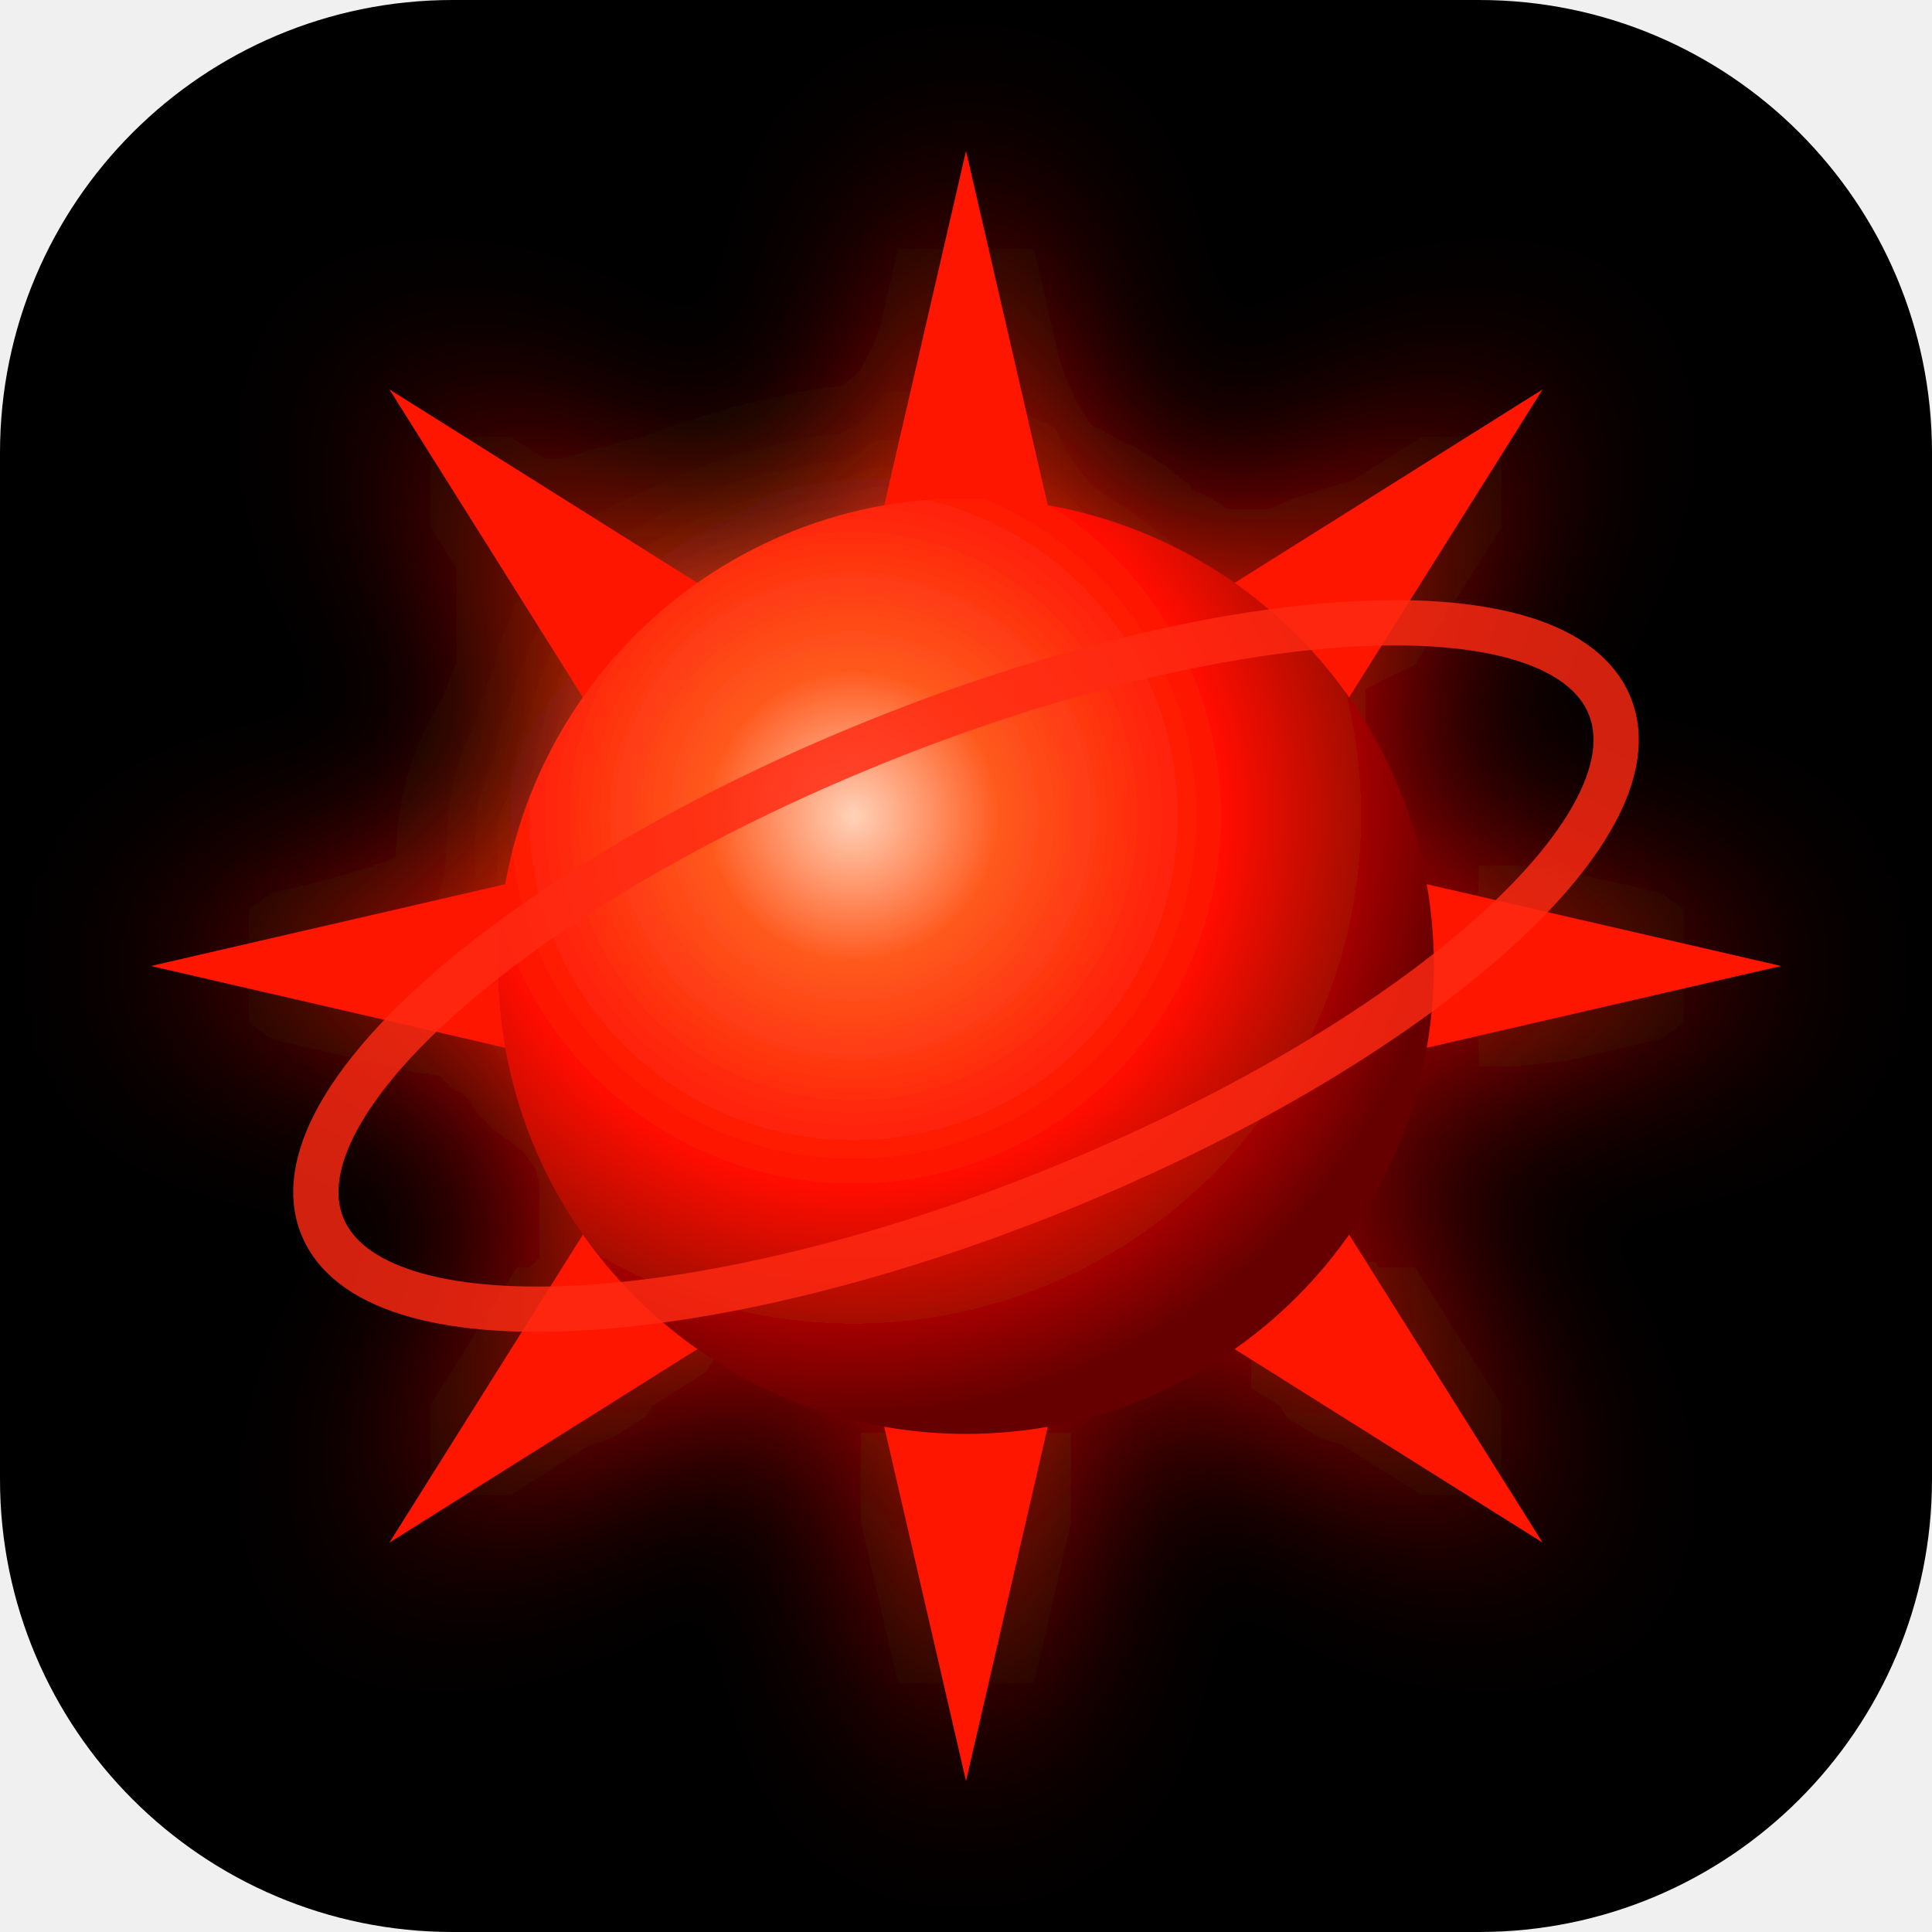
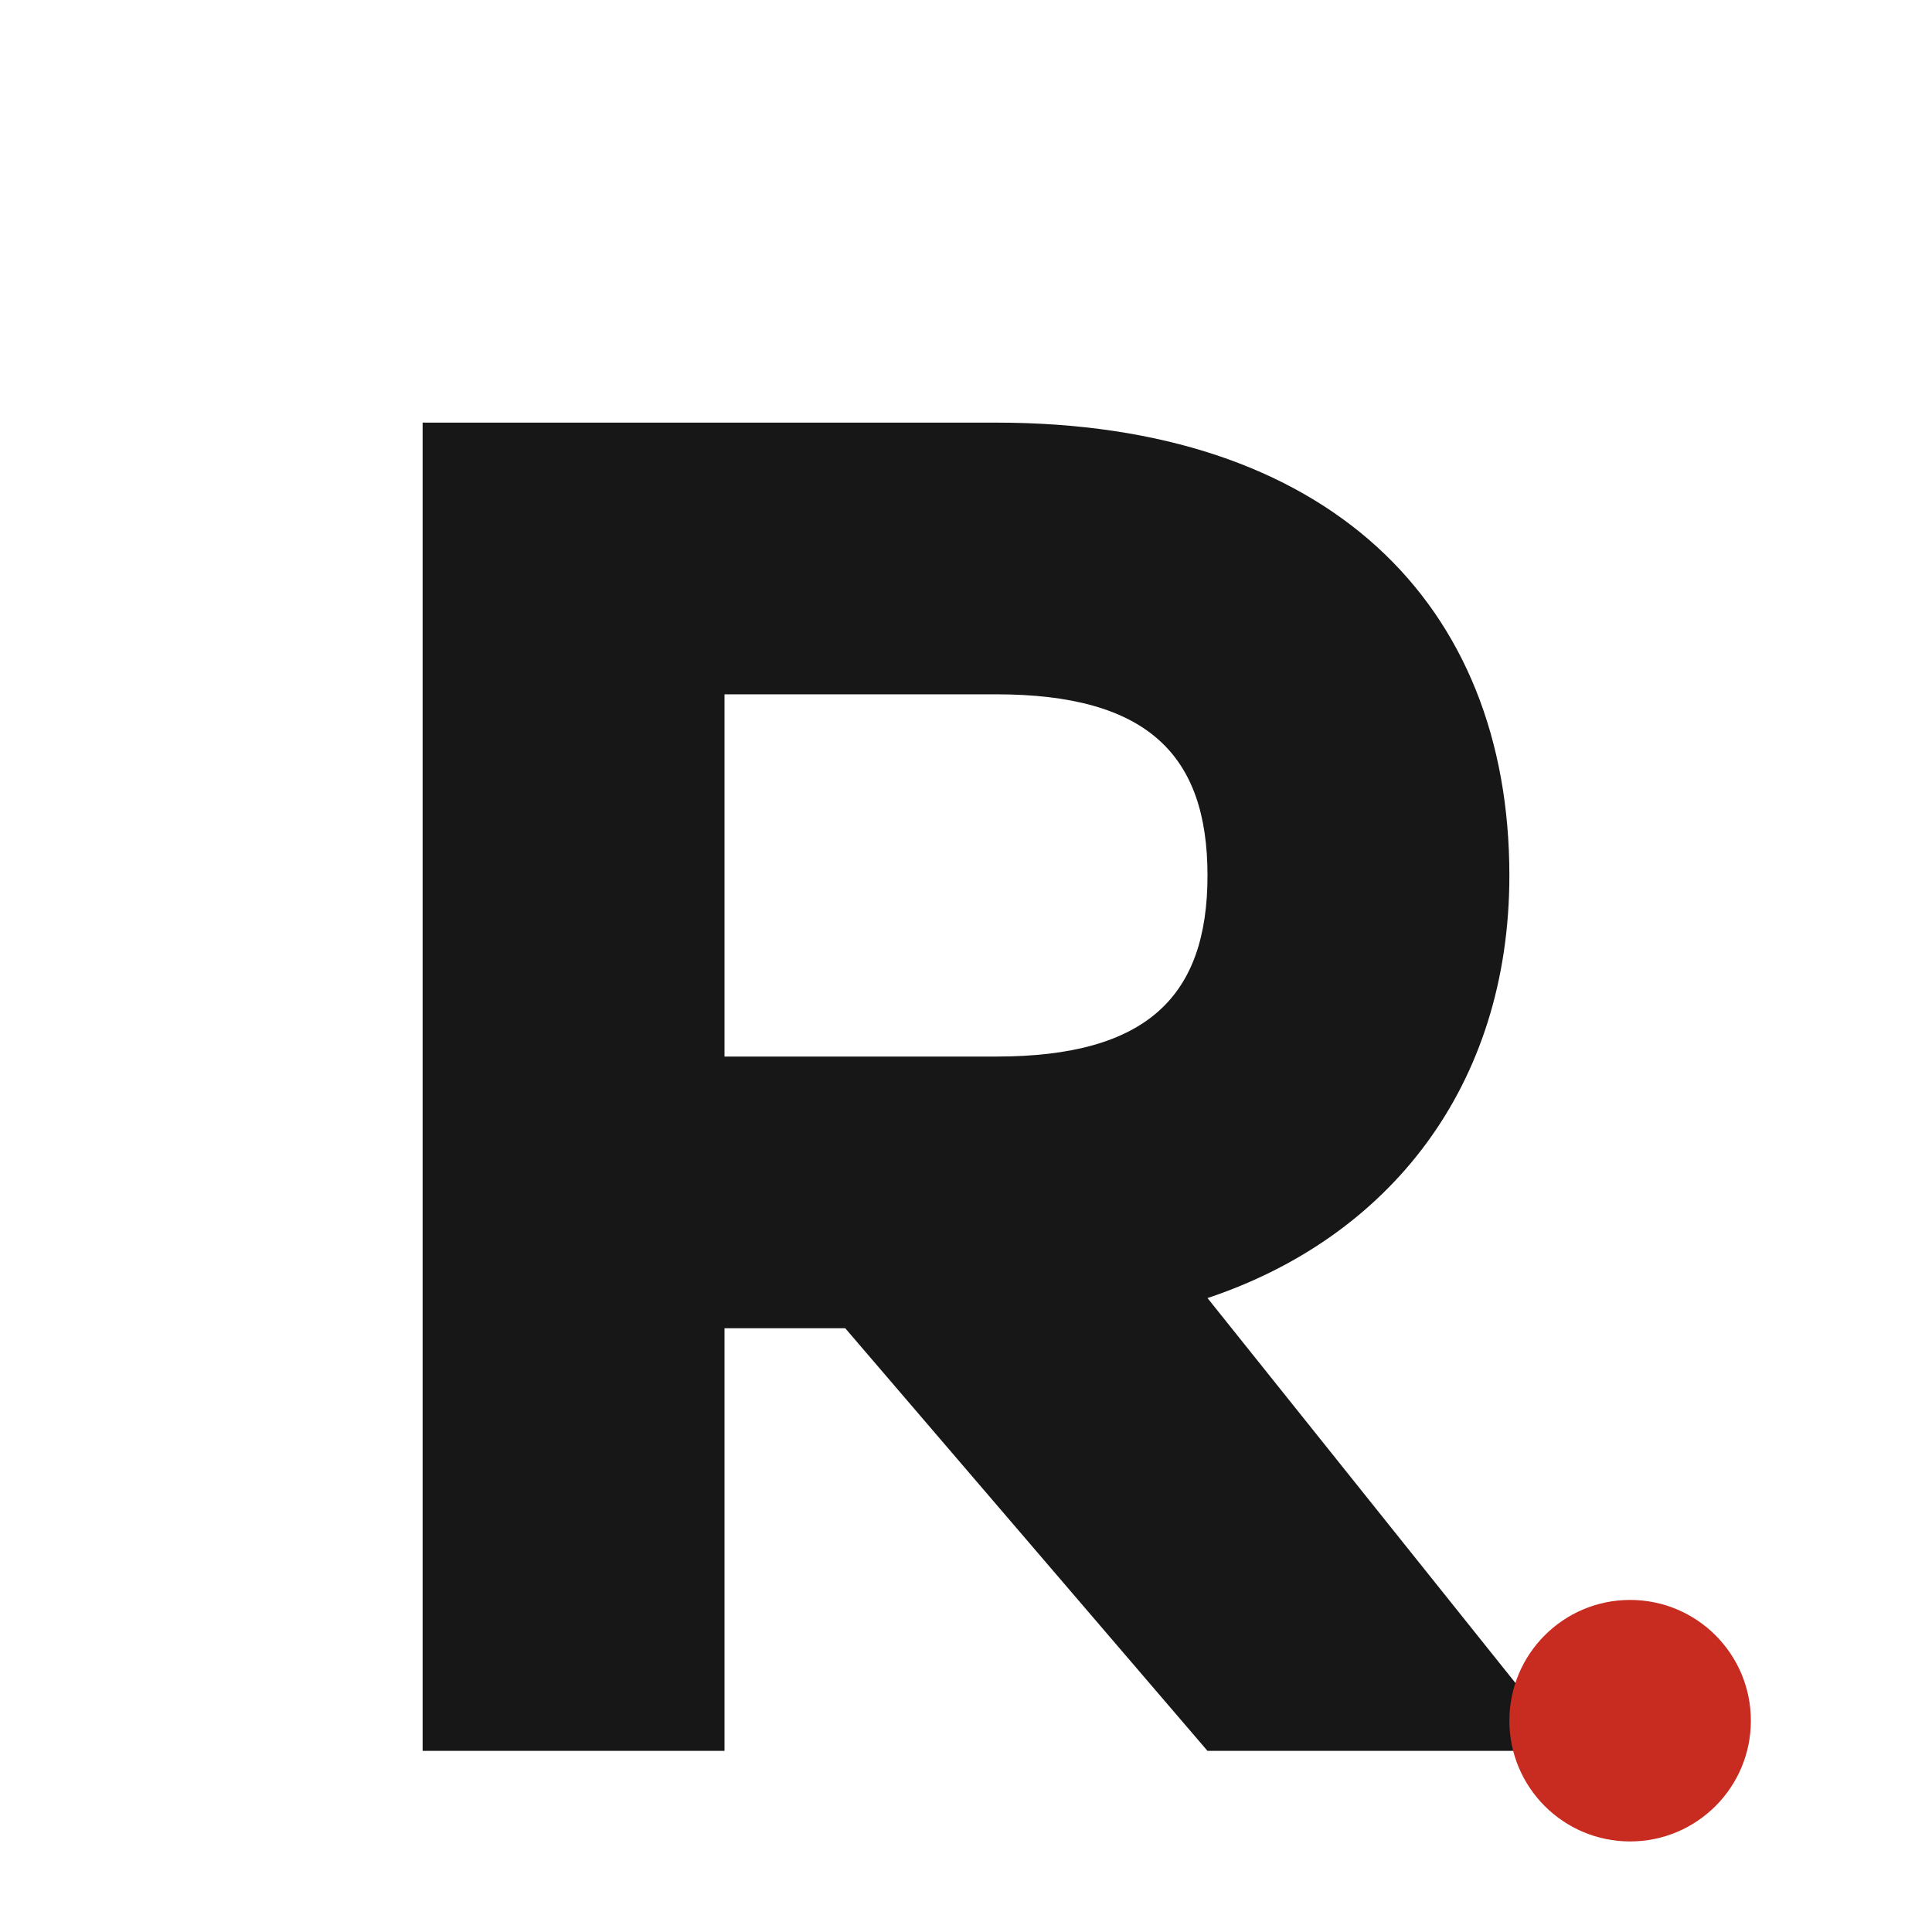
<svg xmlns="http://www.w3.org/2000/svg" viewBox="0 0 64 64" width="64" height="64">
-   <defs>
-     <radialGradient id="core" cx="38%" cy="34%" r="64%">
-       <stop offset="0" stop-color="#ffd2b8" />
-       <stop offset="0.24" stop-color="#ff5a1f" />
-       <stop offset="0.62" stop-color="#ff1000" />
-       <stop offset="1" stop-color="#660000" />
-     </radialGradient>
-     <filter id="glow" x="-80%" y="-80%" width="260%" height="260%">
-       <feGaussianBlur stdDeviation="3.2" result="b" />
-       <feMerge>
-         <feMergeNode in="b" />
-         <feMergeNode in="SourceGraphic" />
-       </feMerge>
-     </filter>
-   </defs>
-   <rect width="64" height="64" rx="15" fill="#000" />
-   <g filter="url(#glow)" fill="#ff1600">
-     <path d="M32 5l3 13h-6zM32 59l-3-13h6zM5 32l13-3v6zM59 32l-13 3v-6zM12.9 12.9l11.3 7.1-4.2 4.2zM51.1 51.1L39.8 44l4.2-4.2zM51.1 12.9L44 24.2 39.8 20zM12.9 51.1L20 39.8l4.2 4.2z" />
-     <circle cx="32" cy="32" r="15.5" fill="url(#core)" />
-   </g>
-   <ellipse cx="32" cy="32" rx="23" ry="8" fill="none" stroke="#ff2a12" stroke-width="1.5" transform="rotate(-22 32 32)" opacity=".82" />
+   <rect width="64" height="64" fill="#fff" />
+   <path d="M14 14h19c11 0 17 6 17 15 0 7-4 12-10 14l12 15H40L28 44h-4v14H14zm10 9v12h9c5 0 7-2 7-6s-2-6-7-6z" fill="#171717" />
+   <circle cx="54" cy="57" r="4" fill="#c82b20" />
</svg>
